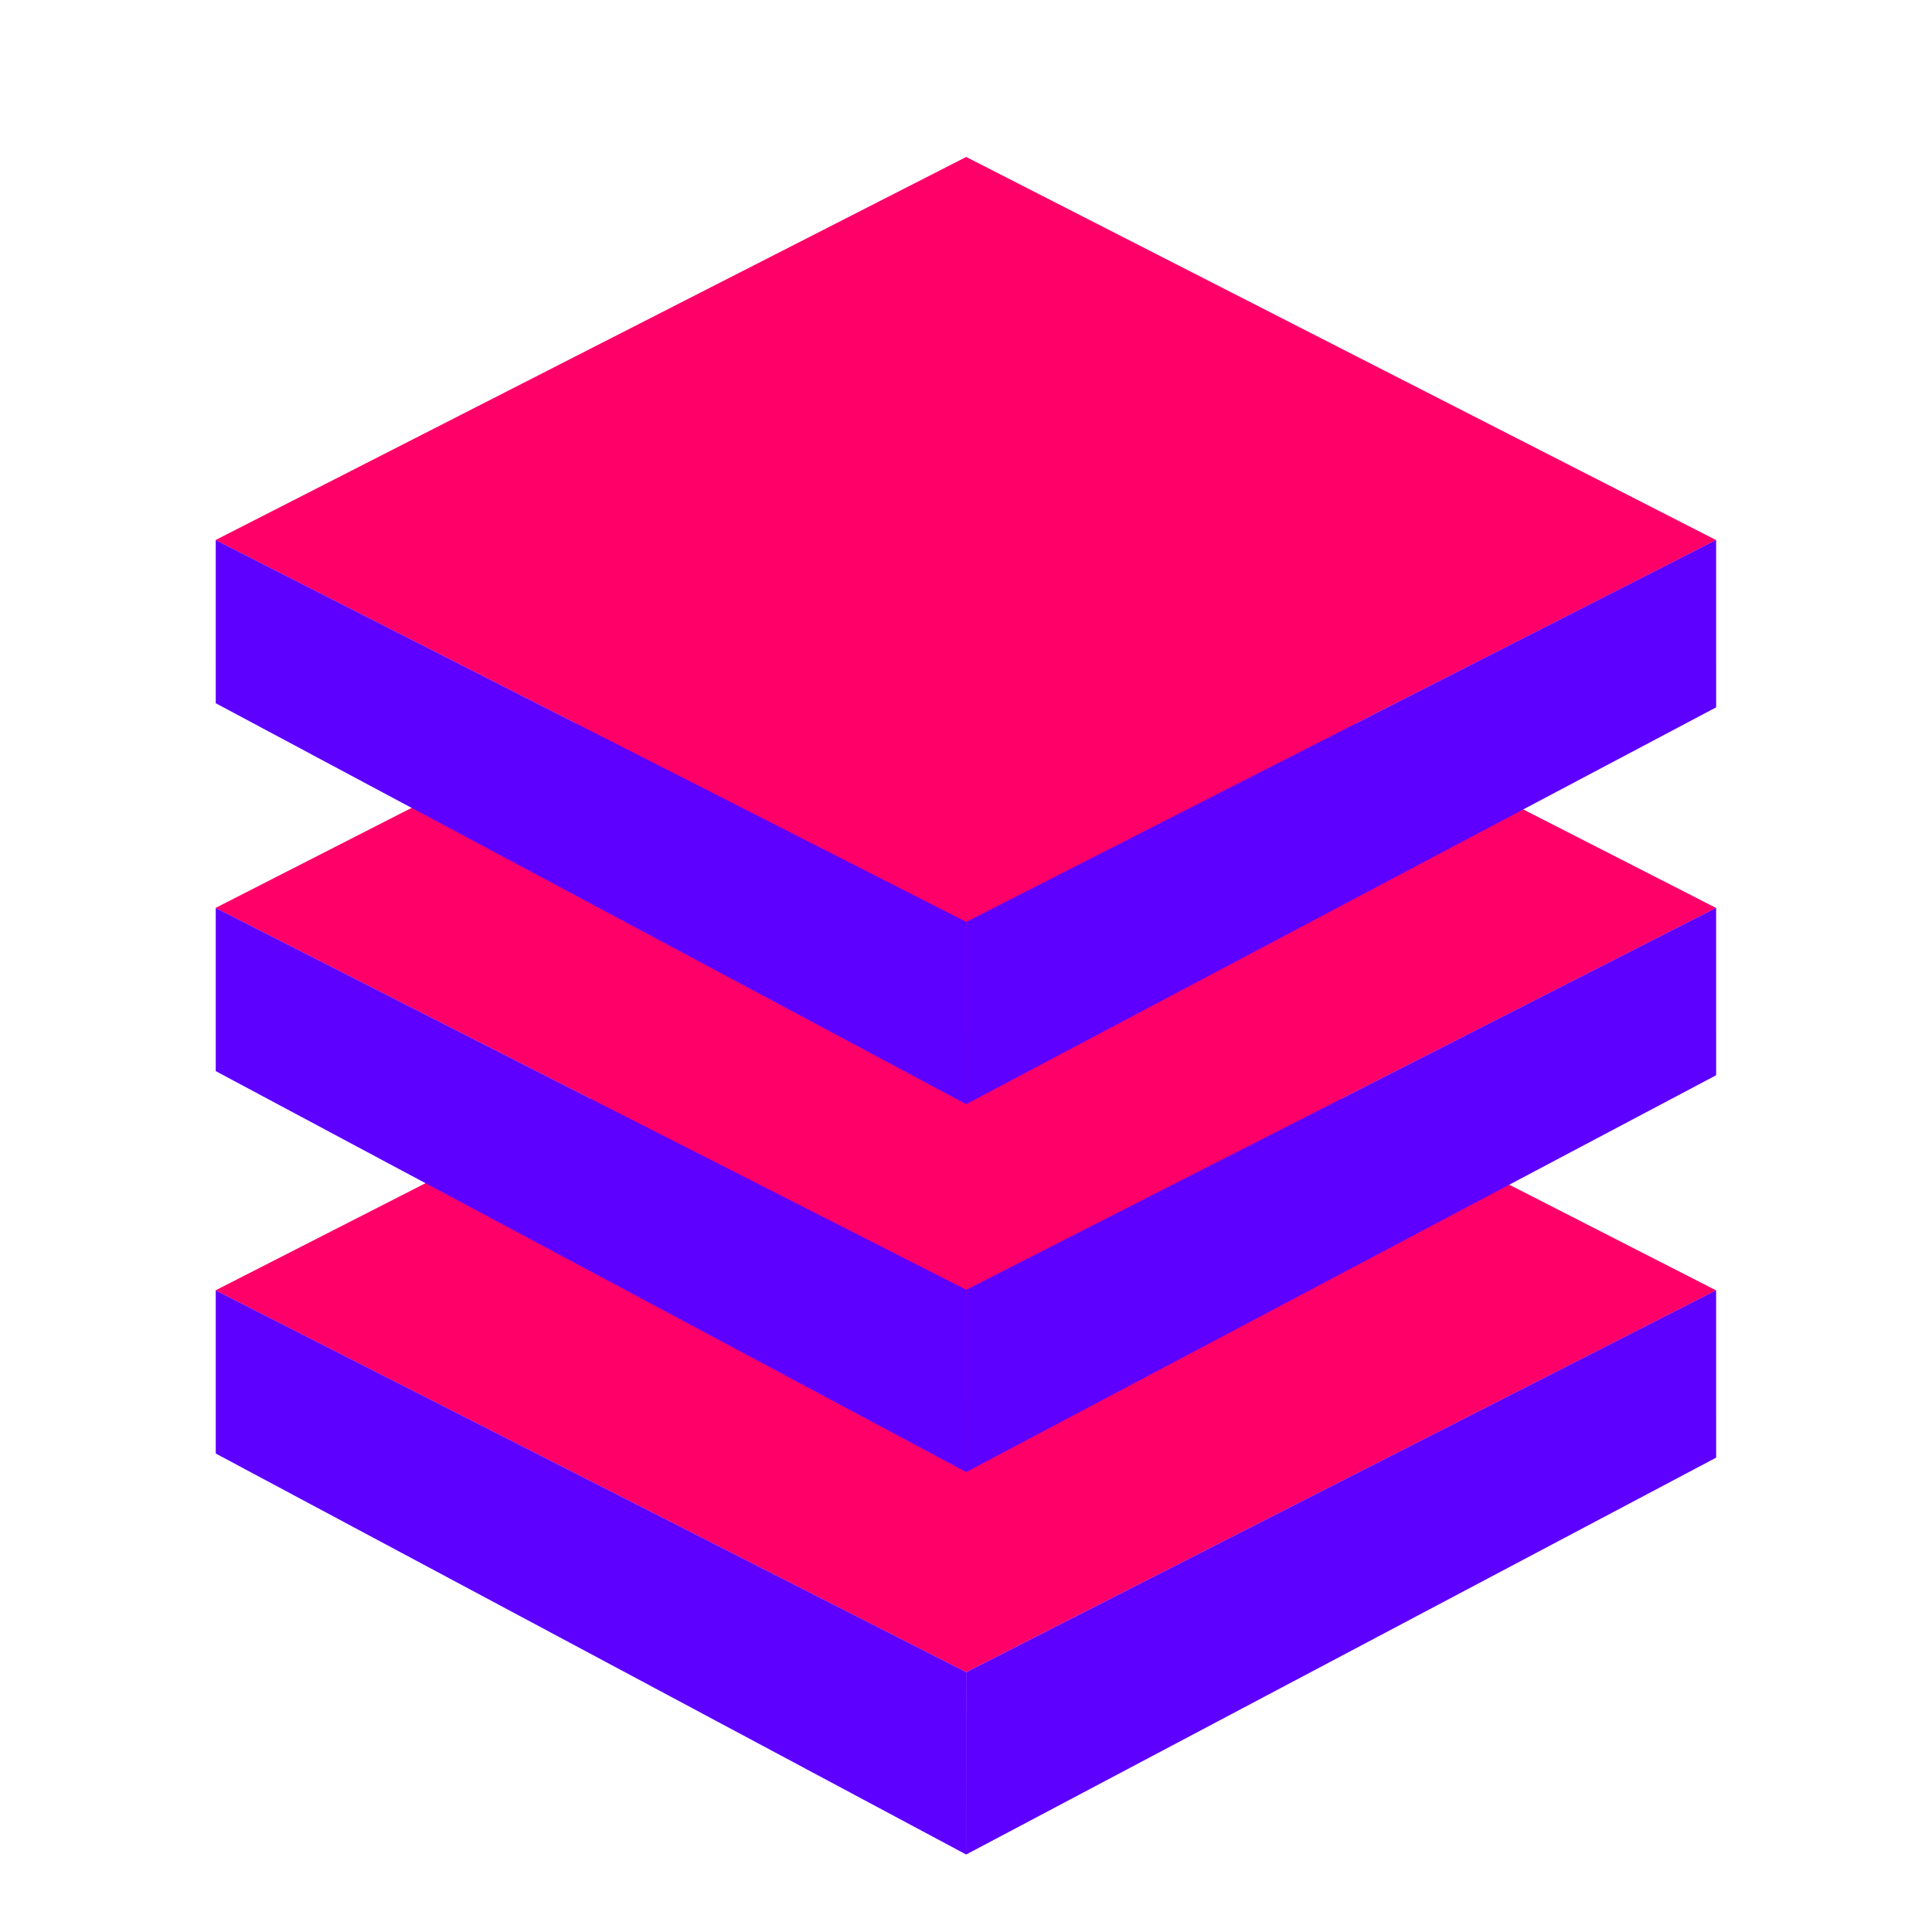
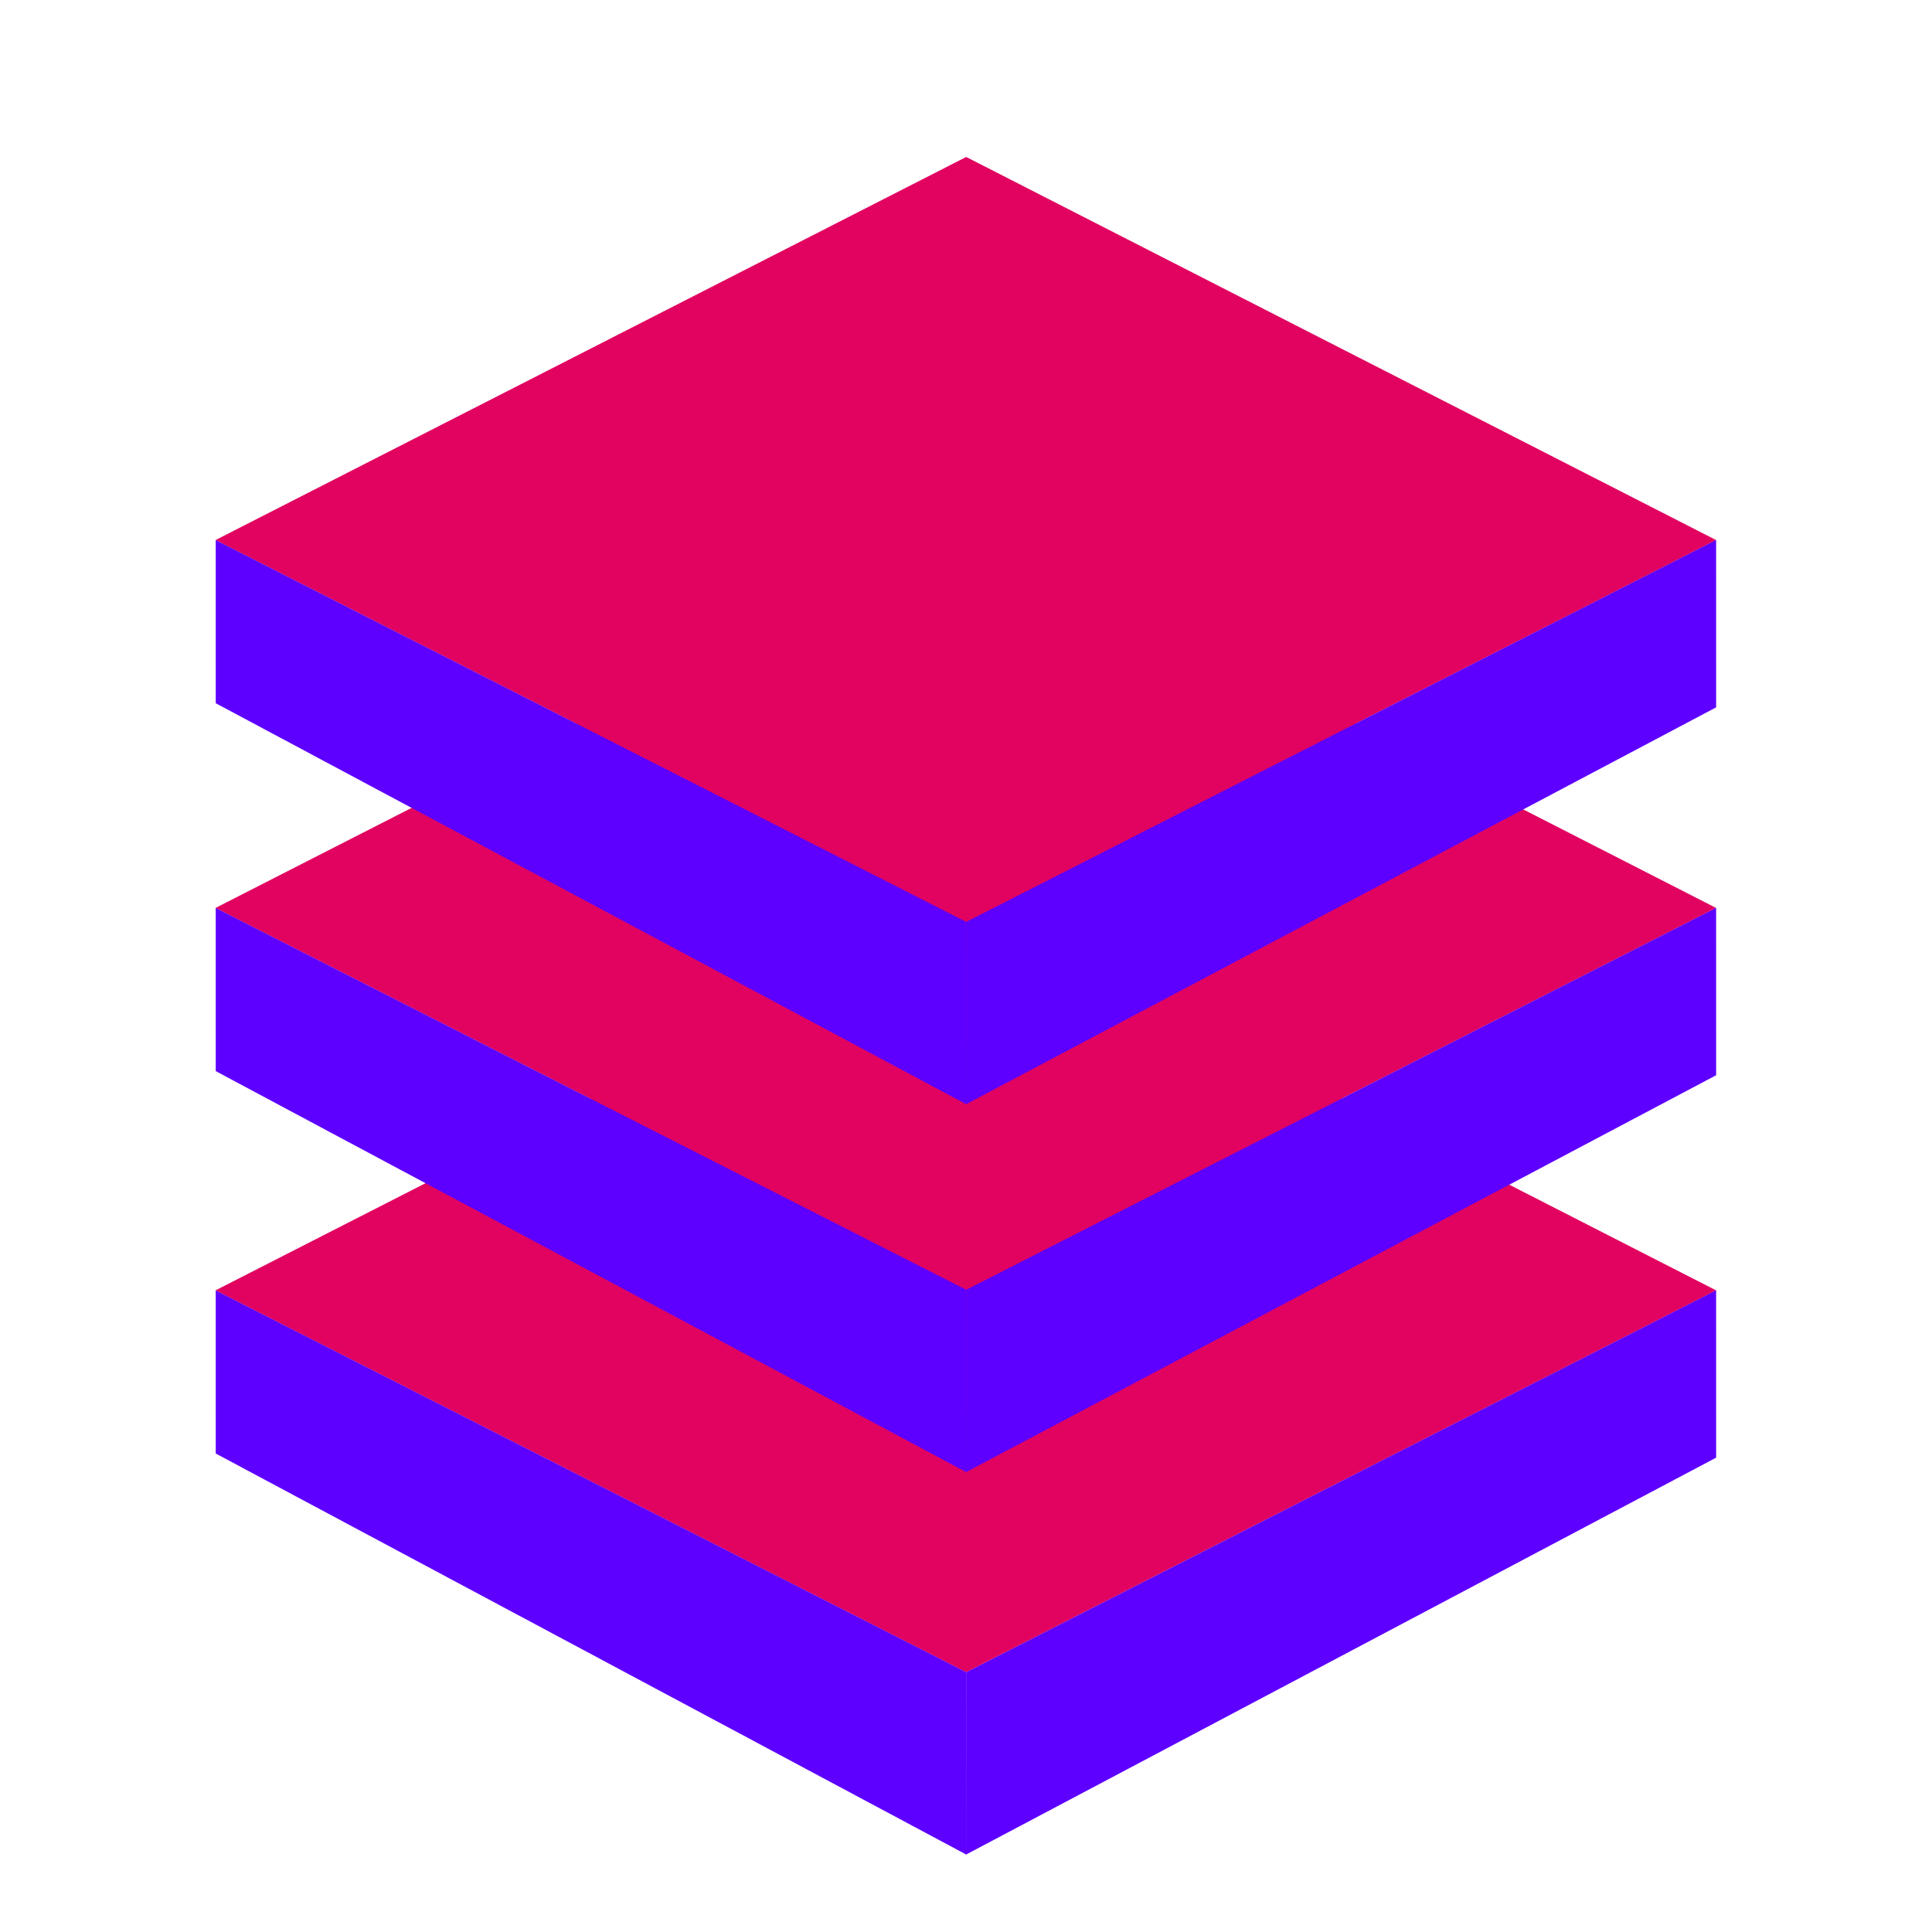
<svg xmlns="http://www.w3.org/2000/svg" xmlns:xlink="http://www.w3.org/1999/xlink" width="160" height="160">
  <defs>
    <clipPath id="A">
      <path transform="translate(824 187)" fill="#242c3d" d="M0 0h160v160H0z" />
    </clipPath>
    <path id="B" d="M904.016 262.136l62.105 31.727-62.105 31.623-62.17-31.623z" />
  </defs>
  <g transform="translate(-824 -187)" clip-path="url(#A)">
-     <use xlink:href="#B" fill="#ff0069" />
+     <use xlink:href="#B" fill="#E20360" />
    <g fill="#5e00ff">
      <path d="M841.866 293.868l62.143 31.608v15.104l-62.142-33.205z" />
      <path d="M966.122 293.856l-62.113 31.632-.007 15.1 62.121-32.872z" />
    </g>
-     <path d="M904.016 230.466l62.105 31.727-62.105 31.623-62.17-31.623z" fill="#ff0069" />
+     <path d="M904.016 230.466l62.105 31.727-62.105 31.623-62.17-31.623z" fill="#E20360" />
    <g fill="#5e00ff">
      <path d="M841.866 262.198l62.143 31.608v15.104l-62.142-33.205z" />
      <path d="M966.122 262.186l-62.113 31.632-.007 15.1 62.121-32.872z" />
    </g>
-     <path d="M904.016 199.999l62.105 31.727-62.105 31.623-62.17-31.623z" fill="#ff0069" />
+     <path d="M904.016 199.999l62.105 31.727-62.105 31.623-62.17-31.623z" fill="#E20360" />
    <g fill="#5e00ff">
      <path d="M841.866 231.731l62.143 31.608v15.104l-62.142-33.205z" />
      <path d="M966.122 231.719l-62.113 31.632-.007 15.1 62.121-32.872z" />
    </g>
  </g>
</svg>
